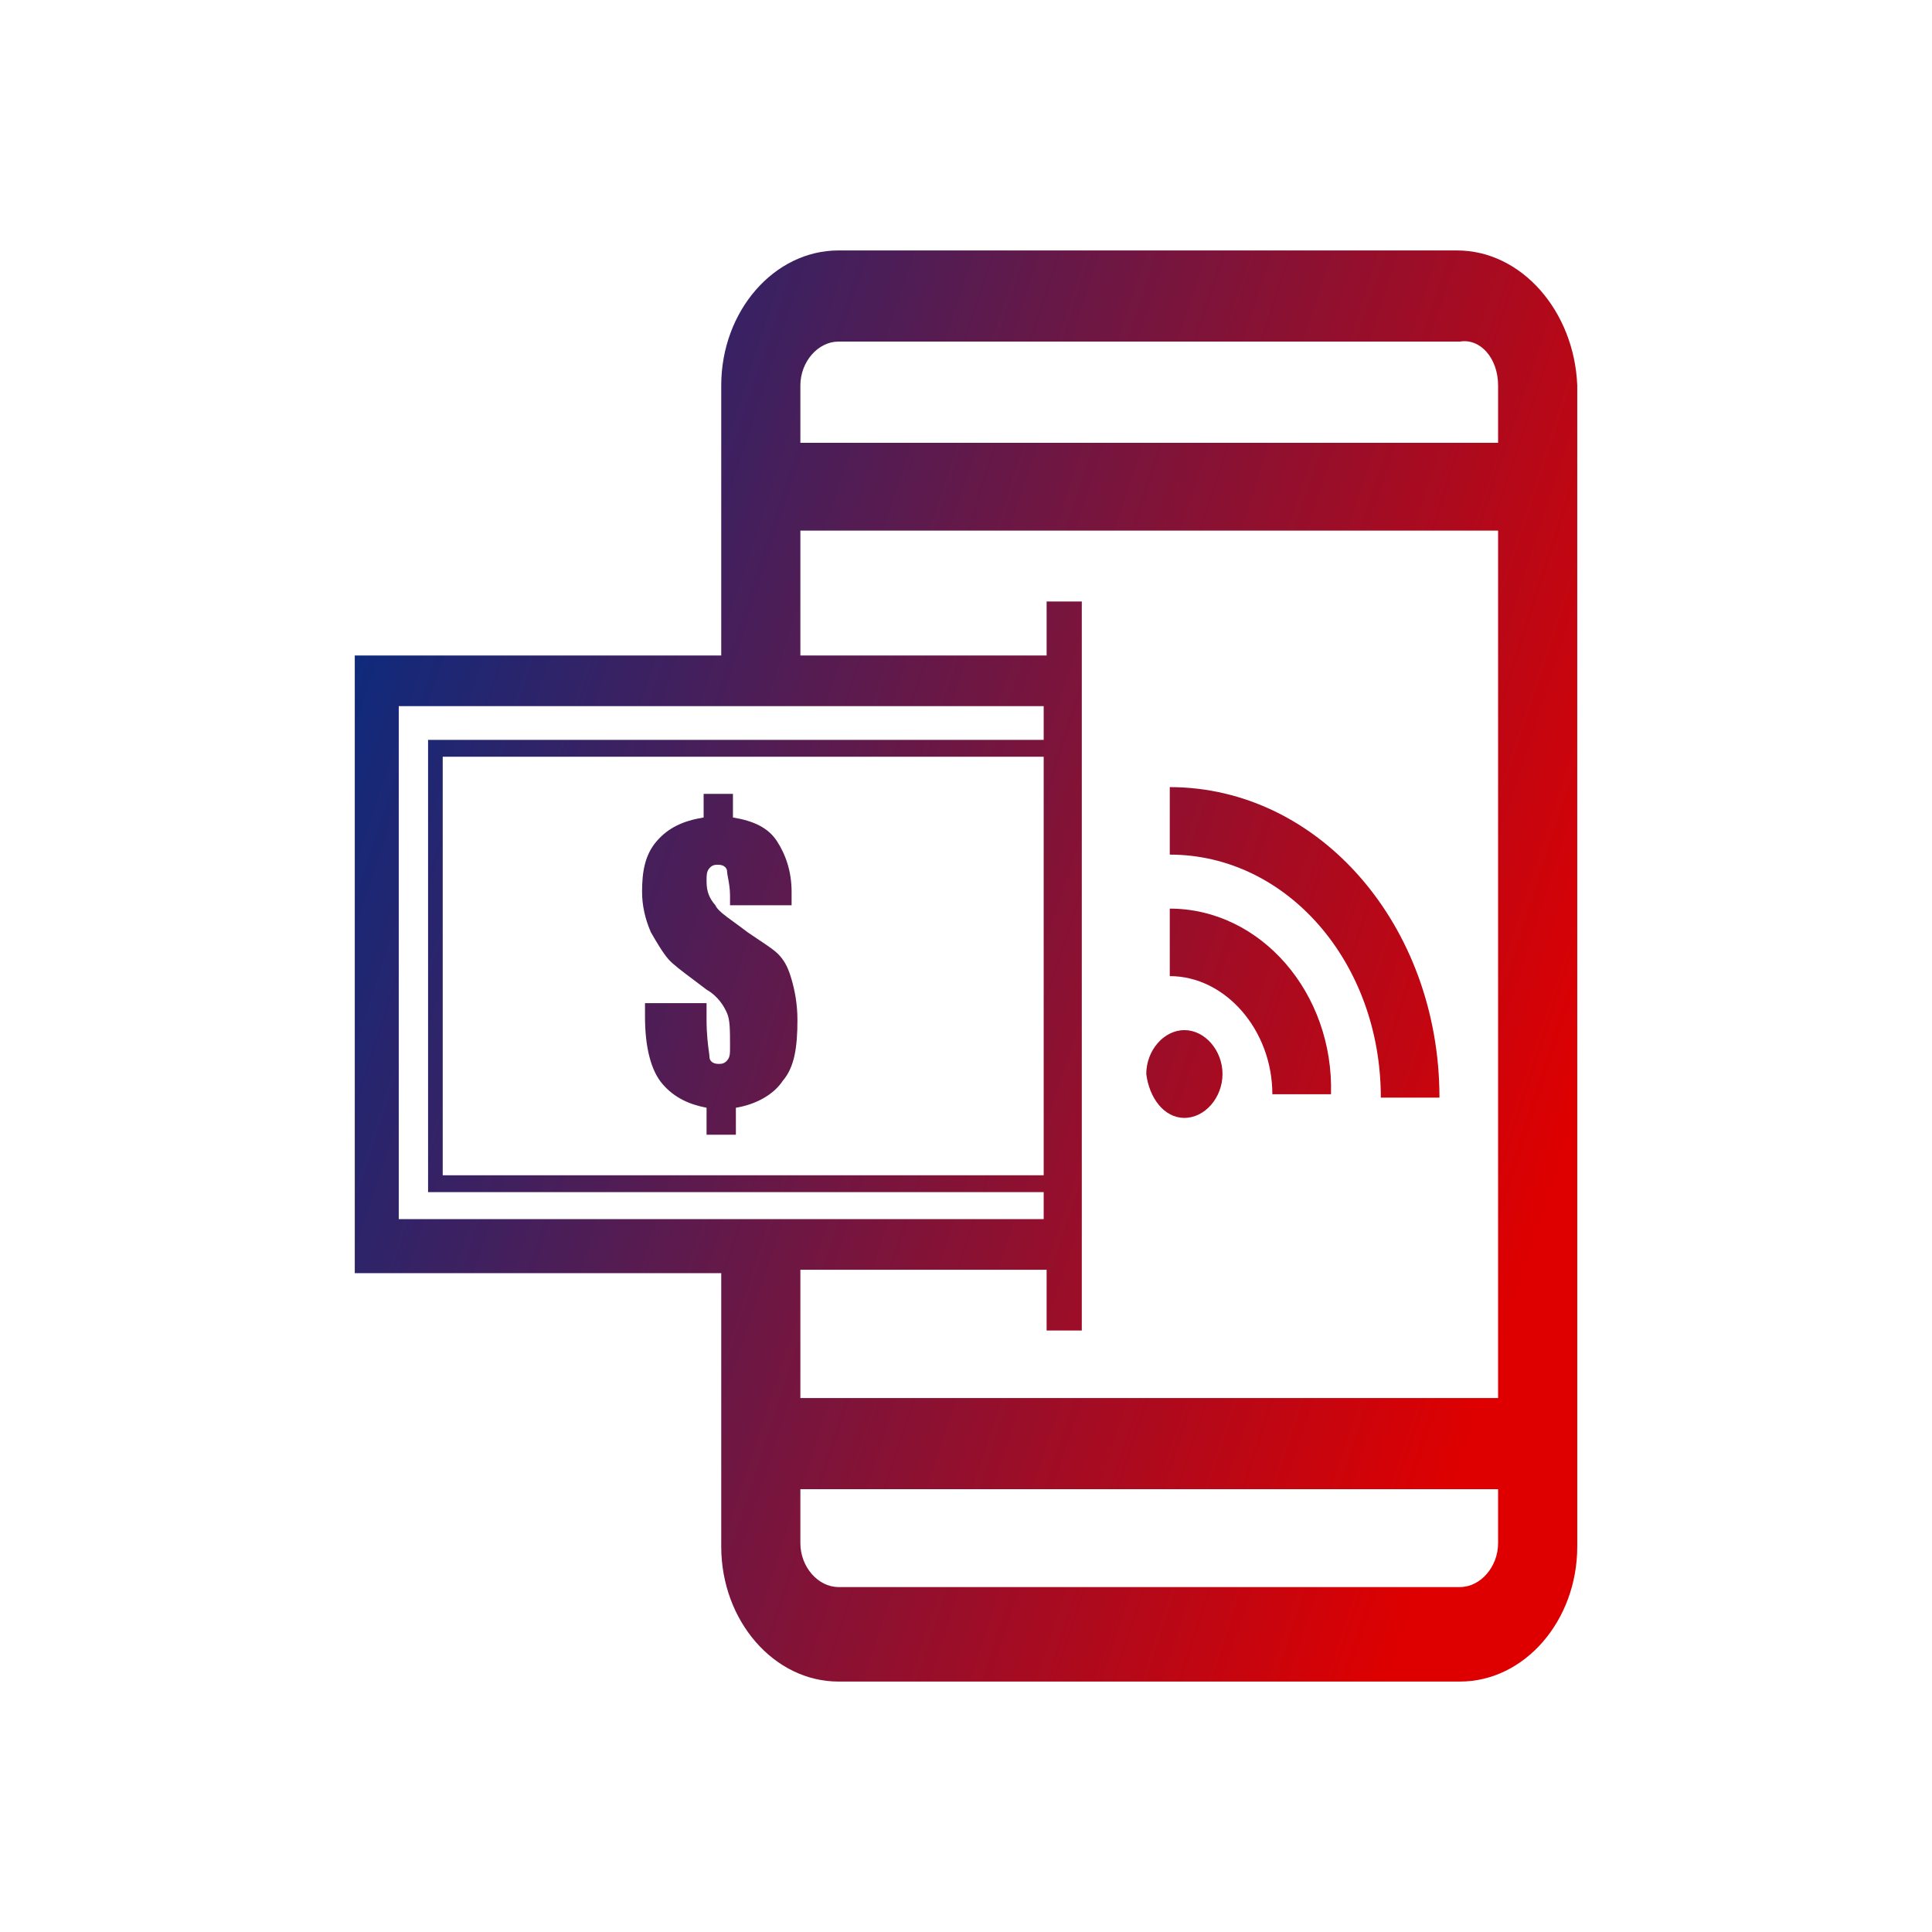
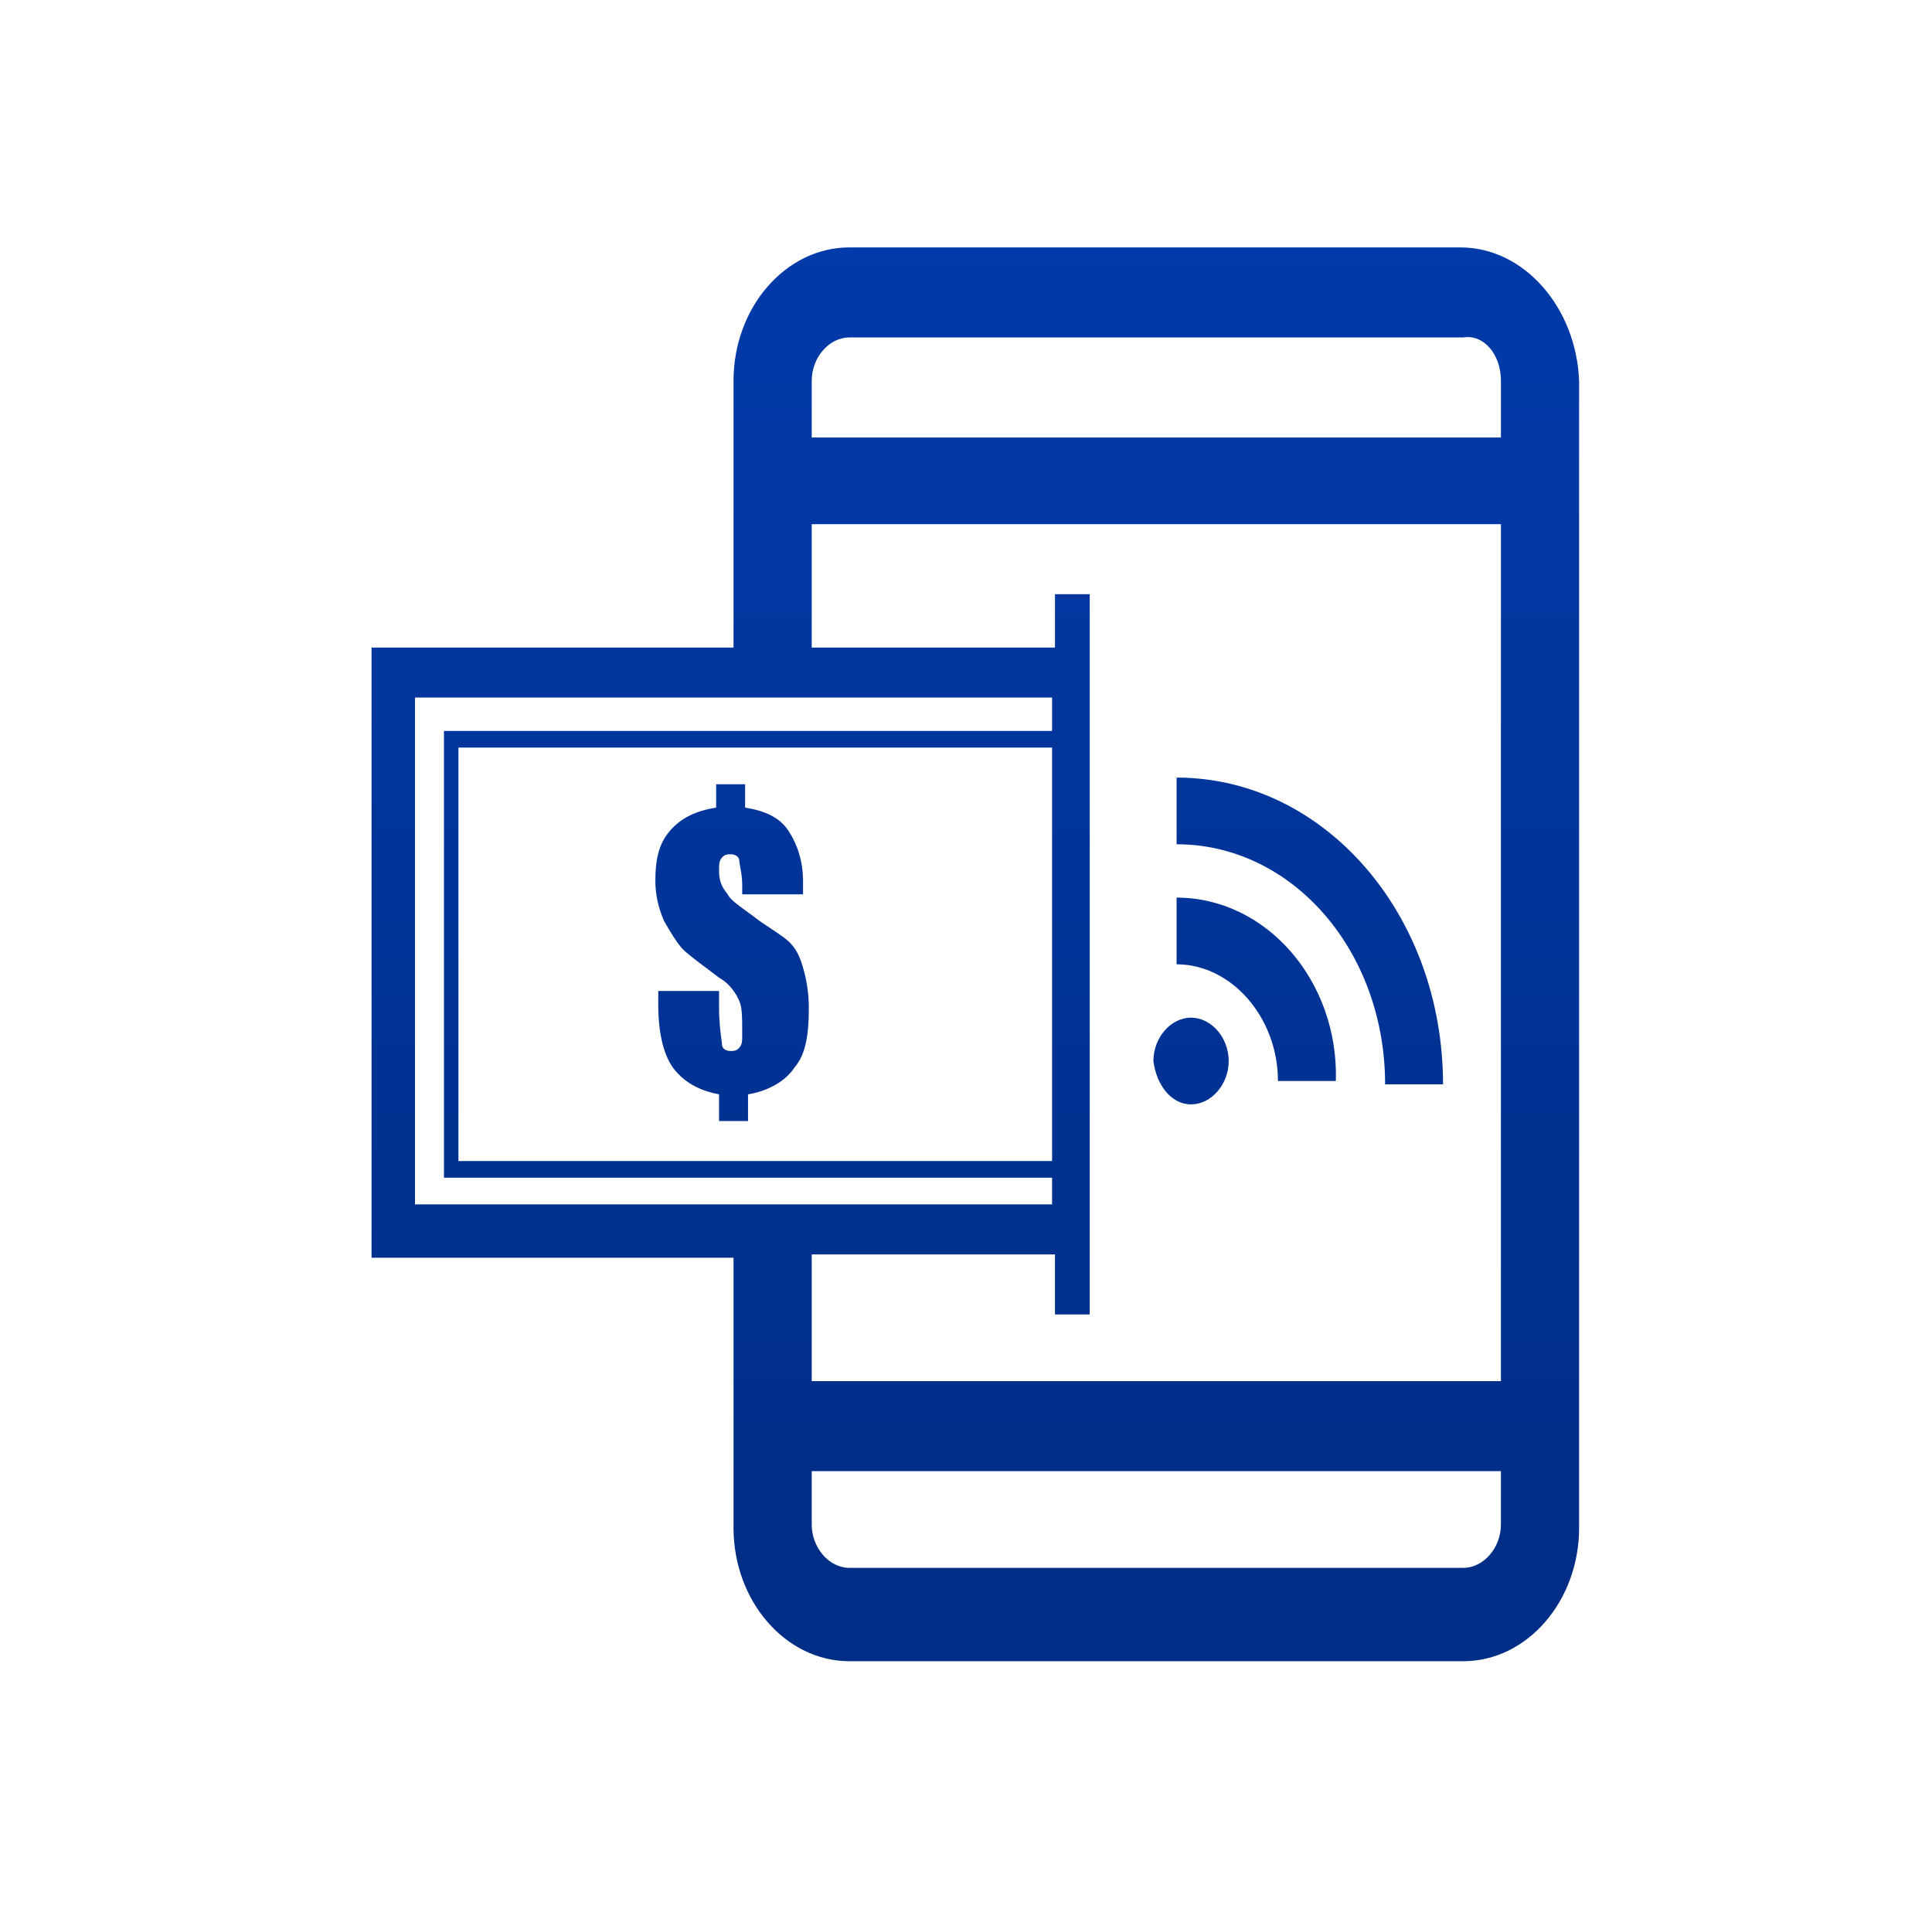
- <svg xmlns="http://www.w3.org/2000/svg" width="81" height="81" viewBox="0 0 81 81" fill="none">
-   <path fill-rule="evenodd" clip-rule="evenodd" d="M35.154 10.5H61.087C63.791 10.5 66.004 13.047 66.127 16.16V64.84C66.127 67.953 63.914 70.5 61.21 70.5H35.154C32.45 70.5 30.238 67.953 30.238 64.84V53.377H14.874V27.481H30.238V16.16C30.238 13.047 32.45 10.5 35.154 10.5ZM16.718 29.604V51.113H43.757V49.981L17.947 49.981V31.019H43.757V30.877V29.604H16.718ZM43.757 31.727H18.561V49.274H43.757V31.727ZM61.21 66.538C62.071 66.538 62.808 65.689 62.808 64.698V62.434H33.556V64.698C33.556 65.689 34.294 66.538 35.154 66.538H61.21ZM33.556 58.613H62.808V22.245H33.556V27.481H43.88V25.217H45.355V55.783H43.88V53.236H33.556V58.613ZM33.556 18.566H62.808V16.16C62.808 15.028 62.071 14.179 61.21 14.321H35.154C34.294 14.321 33.556 15.17 33.556 16.16V18.566ZM32.696 40.076C32.516 39.868 32.204 39.661 31.809 39.399C31.665 39.302 31.509 39.199 31.344 39.085C31.138 38.927 30.951 38.791 30.787 38.671L30.787 38.671L30.786 38.671C30.361 38.361 30.081 38.157 29.992 37.953C29.746 37.67 29.623 37.387 29.623 36.962C29.623 36.679 29.623 36.538 29.746 36.396C29.869 36.255 29.992 36.255 30.115 36.255C30.361 36.255 30.483 36.396 30.483 36.538C30.483 36.59 30.5 36.679 30.521 36.793C30.557 36.99 30.607 37.259 30.607 37.529V37.953H33.188V37.387C33.188 36.538 32.942 35.83 32.573 35.264C32.204 34.698 31.59 34.415 30.729 34.273V33.283H29.5V34.273C28.64 34.415 28.025 34.698 27.534 35.264C27.042 35.83 26.919 36.538 26.919 37.387C26.919 37.953 27.042 38.519 27.288 39.085C27.534 39.51 27.78 39.934 28.025 40.217C28.206 40.424 28.583 40.708 29.062 41.067C29.238 41.198 29.426 41.339 29.623 41.491C30.115 41.773 30.361 42.198 30.483 42.481C30.607 42.764 30.607 43.189 30.607 43.896V43.896C30.607 44.179 30.607 44.321 30.483 44.462C30.361 44.604 30.238 44.604 30.115 44.604C29.869 44.604 29.746 44.462 29.746 44.321C29.746 44.28 29.736 44.203 29.721 44.094L29.721 44.094C29.685 43.827 29.623 43.367 29.623 42.764V42.057H27.042V42.623C27.042 43.896 27.288 44.887 27.78 45.453C28.271 46.019 28.886 46.302 29.623 46.443V47.575H30.852V46.443C31.713 46.302 32.45 45.877 32.819 45.311C33.31 44.745 33.433 43.896 33.433 42.764C33.433 42.057 33.31 41.491 33.188 41.066C33.065 40.642 32.942 40.358 32.696 40.076ZM49.043 38.094V40.924C51.378 40.924 53.344 43.188 53.344 45.877H55.803C55.925 41.632 52.853 38.094 49.043 38.094ZM51.254 45.028C51.254 46.019 50.516 46.868 49.656 46.868C48.796 46.868 48.181 46.019 48.058 45.028C48.058 44.038 48.796 43.188 49.656 43.188C50.516 43.188 51.254 44.038 51.254 45.028ZM57.892 46.019H60.35C60.35 38.802 55.311 33 49.043 33V35.83C53.959 35.83 57.892 40.358 57.892 46.019Z" fill="url(#paint0_linear_720_18828)" />
+ <svg xmlns="http://www.w3.org/2000/svg" width="82" height="81" viewBox="0 0 82 81" fill="none">
+   <path fill-rule="evenodd" clip-rule="evenodd" d="M36.05 10.5H61.983C64.687 10.5 66.899 13.047 67.022 16.16V64.84C67.022 67.953 64.81 70.5 62.106 70.5H36.05C33.346 70.5 31.133 67.953 31.133 64.84V53.377H15.77V27.481H31.133V16.16C31.133 13.047 33.346 10.5 36.05 10.5ZM17.613 29.604V51.113H44.653V49.981L18.843 49.981V31.019H44.653V30.877V29.604H17.613ZM44.653 31.727H19.457V49.274H44.653V31.727ZM62.106 66.538C62.966 66.538 63.704 65.689 63.704 64.698V62.434H34.452V64.698C34.452 65.689 35.189 66.538 36.05 66.538H62.106ZM34.452 58.613H63.704V22.245H34.452V27.481H44.776V25.217H46.251V55.783H44.776V53.236H34.452V58.613ZM34.452 18.566H63.704V16.16C63.704 15.028 62.966 14.179 62.106 14.321H36.05C35.189 14.321 34.452 15.17 34.452 16.16V18.566ZM33.592 40.076C33.412 39.868 33.1 39.661 32.705 39.399C32.56 39.302 32.404 39.199 32.239 39.085C32.034 38.927 31.847 38.791 31.682 38.671L31.682 38.671L31.682 38.671C31.256 38.361 30.976 38.157 30.888 37.953C30.642 37.67 30.519 37.387 30.519 36.962C30.519 36.679 30.519 36.538 30.642 36.396C30.765 36.255 30.888 36.255 31.011 36.255C31.256 36.255 31.379 36.396 31.379 36.538C31.379 36.59 31.396 36.679 31.417 36.793C31.453 36.99 31.502 37.259 31.502 37.529V37.953H34.083V37.387C34.083 36.538 33.837 35.83 33.469 35.264C33.1 34.698 32.485 34.415 31.625 34.273V33.283H30.396V34.273C29.536 34.415 28.921 34.698 28.43 35.264C27.938 35.83 27.815 36.538 27.815 37.387C27.815 37.953 27.938 38.519 28.184 39.085C28.43 39.51 28.675 39.934 28.921 40.217C29.101 40.424 29.479 40.708 29.958 41.067C30.133 41.198 30.322 41.339 30.519 41.491C31.011 41.773 31.256 42.198 31.379 42.481C31.502 42.764 31.502 43.189 31.502 43.896V43.896C31.502 44.179 31.502 44.321 31.379 44.462C31.256 44.604 31.133 44.604 31.011 44.604C30.765 44.604 30.642 44.462 30.642 44.321C30.642 44.28 30.632 44.203 30.617 44.094L30.617 44.094C30.581 43.827 30.519 43.367 30.519 42.764V42.057H27.938V42.623C27.938 43.896 28.184 44.887 28.675 45.453C29.167 46.019 29.781 46.302 30.519 46.443V47.575H31.748V46.443C32.608 46.302 33.346 45.877 33.715 45.311C34.206 44.745 34.329 43.896 34.329 42.764C34.329 42.057 34.206 41.491 34.083 41.066C33.96 40.642 33.837 40.358 33.592 40.076ZM49.938 38.094V40.924C52.274 40.924 54.24 43.188 54.24 45.877H56.698C56.821 41.632 53.749 38.094 49.938 38.094ZM52.15 45.028C52.15 46.019 51.412 46.868 50.552 46.868C49.691 46.868 49.077 46.019 48.954 45.028C48.954 44.038 49.691 43.188 50.552 43.188C51.412 43.188 52.15 44.038 52.15 45.028ZM58.788 46.019H61.246C61.246 38.802 56.207 33 49.938 33V35.83C54.855 35.83 58.788 40.358 58.788 46.019Z" fill="url(#paint0_linear_808_17661)" />
  <defs>
-     <linearGradient id="paint0_linear_720_18828" x1="16.292" y1="10.5" x2="71.968" y2="28.772" gradientUnits="userSpaceOnUse">
+     <linearGradient id="paint0_linear_808_17661" x1="66.106" y1="69.199" x2="66.106" y2="10.5" gradientUnits="userSpaceOnUse">
      <stop stop-color="#002D85" />
-       <stop offset="1" stop-color="#DE0000" />
+       <stop offset="1" stop-color="#013AA9" />
    </linearGradient>
  </defs>
</svg>
